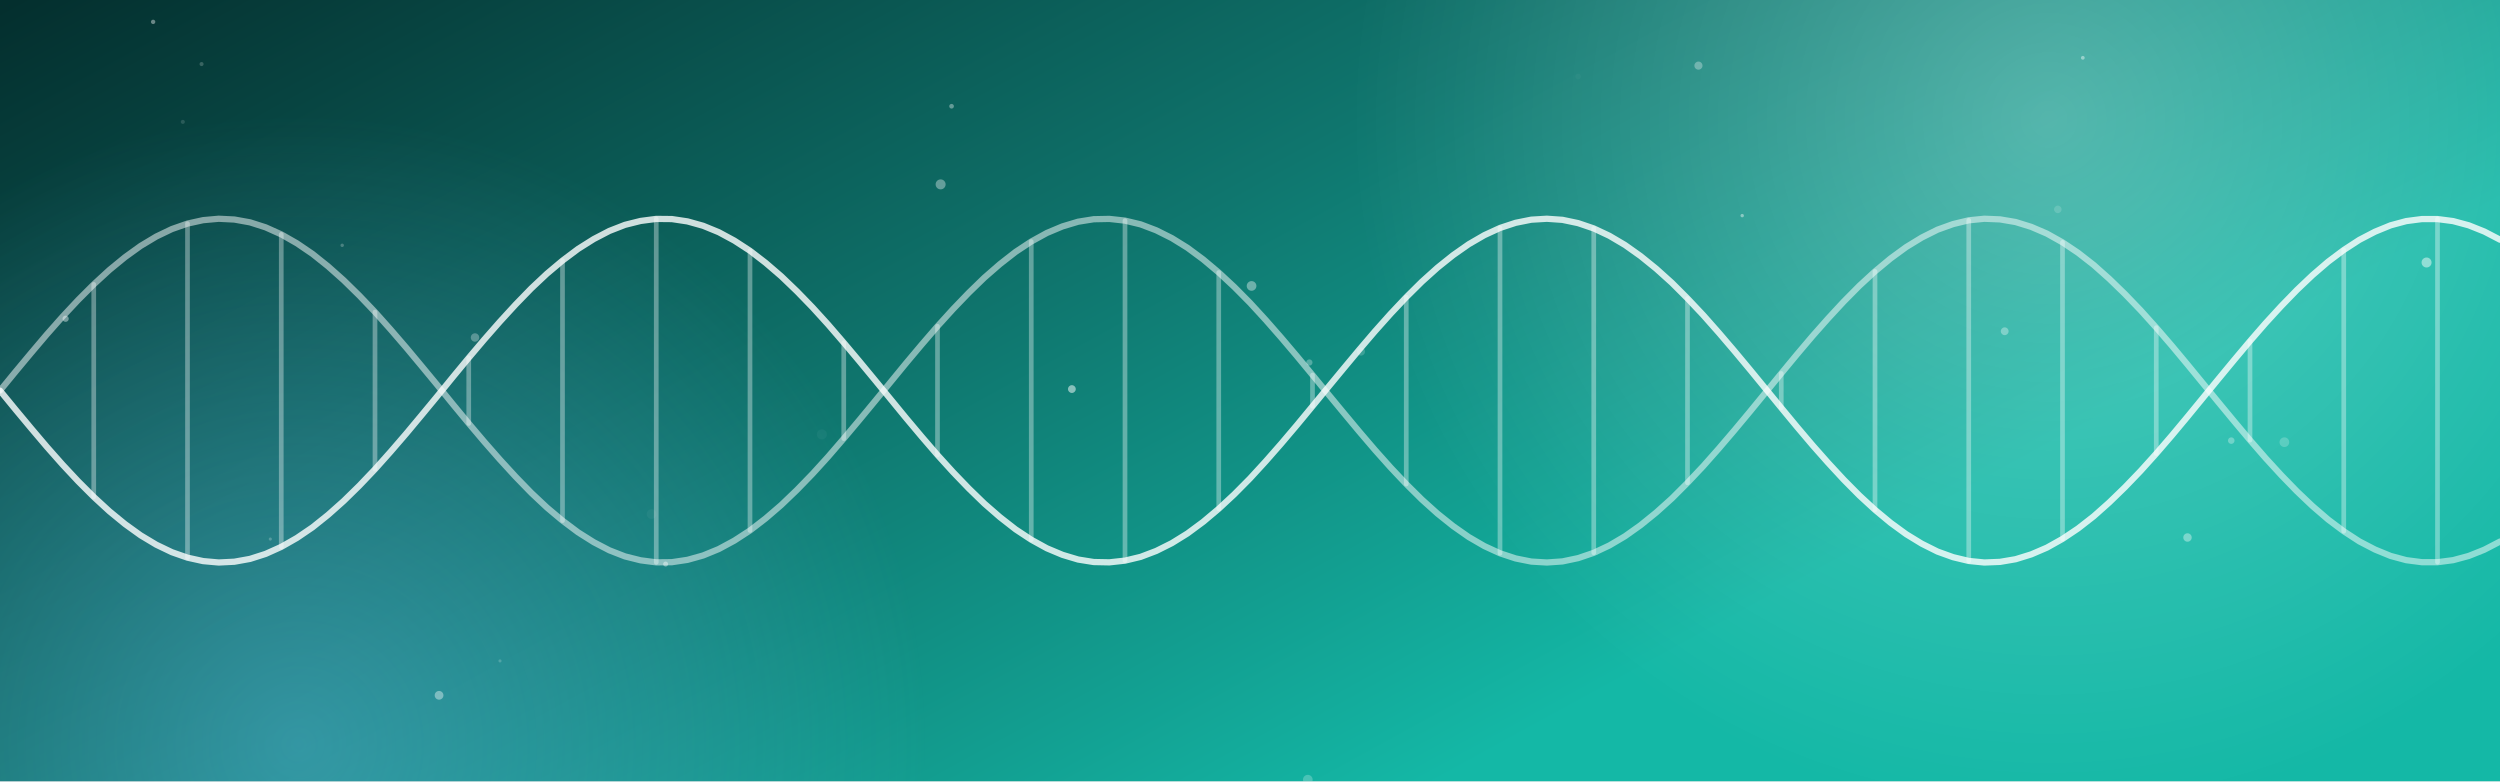
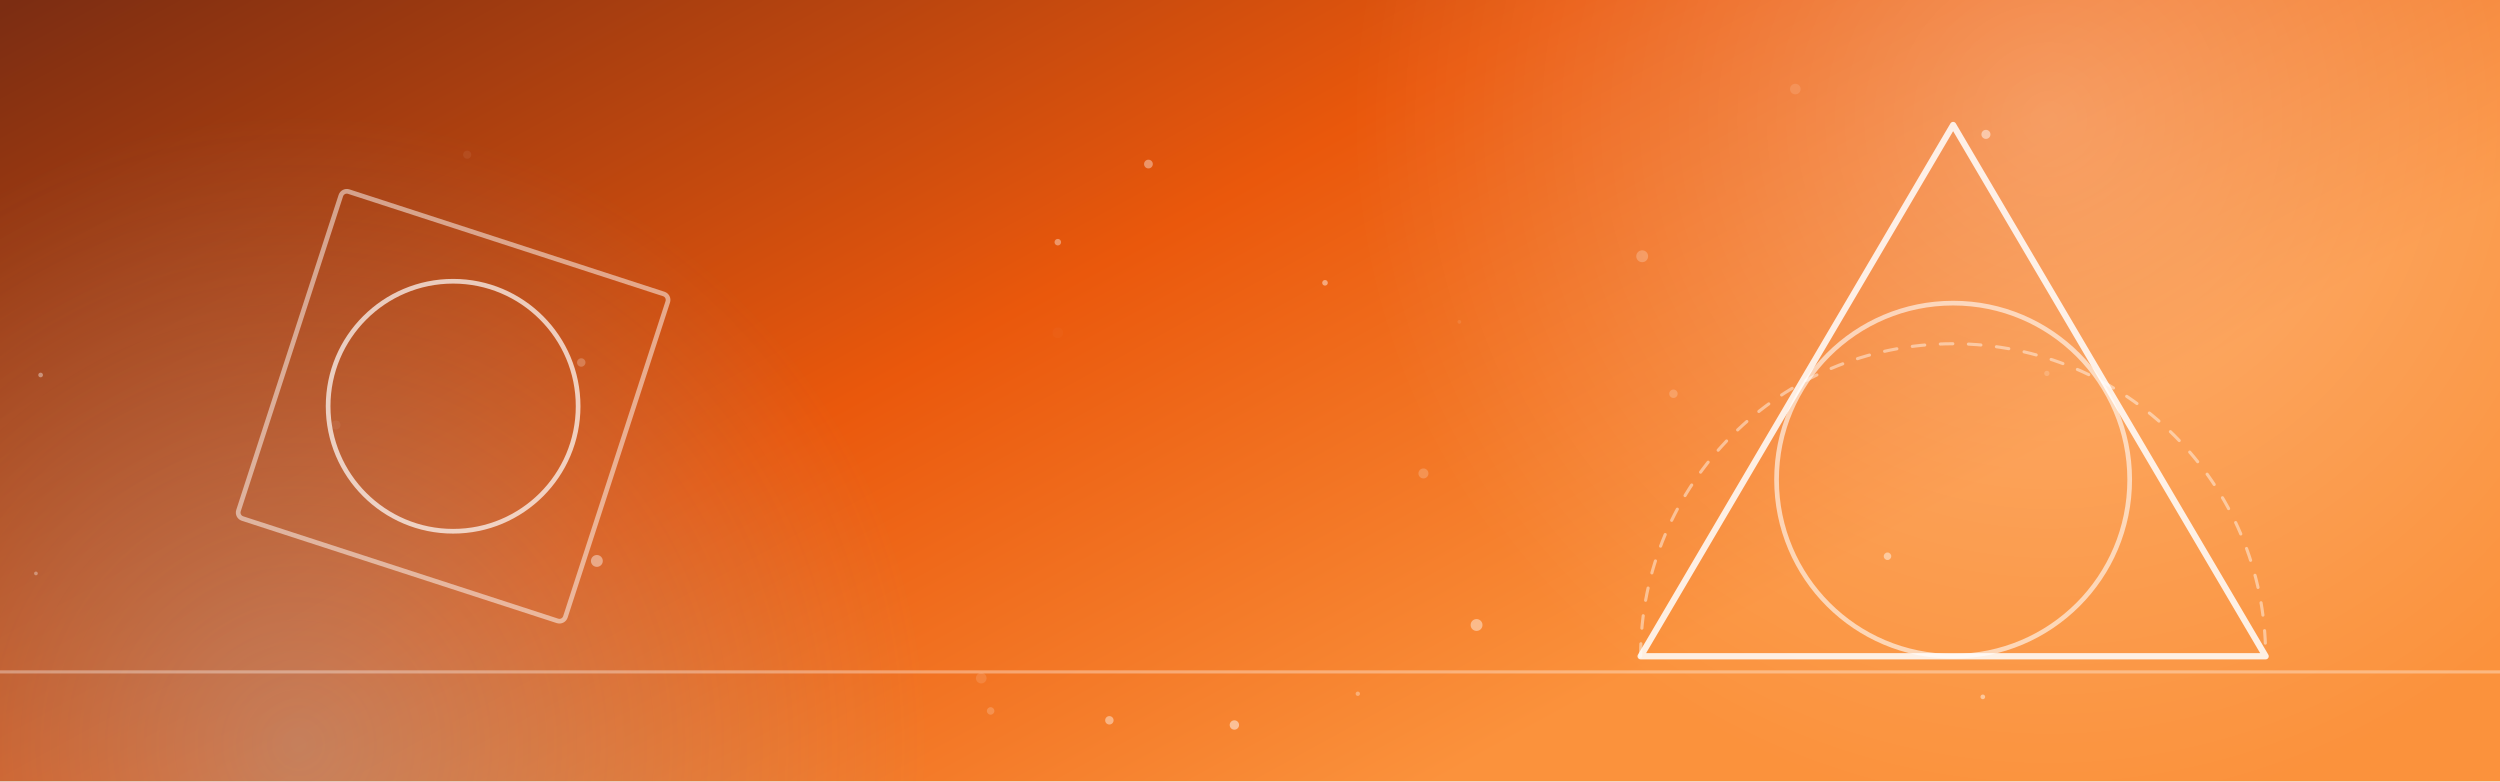
<svg xmlns="http://www.w3.org/2000/svg" viewBox="0 0 1600 500" preserveAspectRatio="xMidYMid slice">
  <defs>
    <linearGradient id="g" gradientTransform="rotate(30)">
-       <stop offset="0" stop-color="#042f2e" />
-       <stop offset=".55" stop-color="#0f766e" />
-       <stop offset="1" stop-color="#14b8a6" />
+       <stop offset="0" stop-color="#7c2d12" />
+       <stop offset=".55" stop-color="#ea580c" />
+       <stop offset="1" stop-color="#fb923c" />
    </linearGradient>
    <radialGradient id="r1">
      <stop offset="0" stop-color="#fff" stop-opacity=".28" />
      <stop offset="1" stop-color="#fff" stop-opacity="0" />
    </radialGradient>
    <radialGradient id="r2">
-       <stop offset="0" stop-color="#7cf" stop-opacity=".35" />
+       <stop offset="0" stop-color="#7cf" stop-opacity=".32" />
      <stop offset="1" stop-color="#7cf" stop-opacity="0" />
    </radialGradient>
  </defs>
  <rect width="1600" height="500" fill="url(#g)" />
  <circle cx="1312" cy="75" r="450" fill="url(#r1)" />
  <circle cx="192" cy="475" r="400" fill="url(#r2)" />
-   <line x1="0" y1="250.0" x2="0" y2="250.0" fill="none" stroke="#fff" stroke-opacity="0.35" stroke-width="3" stroke-linecap="round" />
-   <line x1="60" y1="318.0" x2="60" y2="182.0" fill="none" stroke="#fff" stroke-opacity="0.35" stroke-width="3" stroke-linecap="round" />
-   <line x1="120" y1="356.9" x2="120" y2="143.1" fill="none" stroke="#fff" stroke-opacity="0.35" stroke-width="3" stroke-linecap="round" />
-   <line x1="180" y1="350.0" x2="180" y2="150.0" fill="none" stroke="#fff" stroke-opacity="0.35" stroke-width="3" stroke-linecap="round" />
-   <line x1="240" y1="300.3" x2="240" y2="199.7" fill="none" stroke="#fff" stroke-opacity="0.35" stroke-width="3" stroke-linecap="round" />
-   <line x1="300" y1="229.0" x2="300" y2="271.0" fill="none" stroke="#fff" stroke-opacity="0.35" stroke-width="3" stroke-linecap="round" />
-   <line x1="360" y1="166.8" x2="360" y2="333.2" fill="none" stroke="#fff" stroke-opacity="0.35" stroke-width="3" stroke-linecap="round" />
-   <line x1="420" y1="140.1" x2="420" y2="359.9" fill="none" stroke="#fff" stroke-opacity="0.35" stroke-width="3" stroke-linecap="round" />
-   <line x1="480" y1="160.5" x2="480" y2="339.5" fill="none" stroke="#fff" stroke-opacity="0.35" stroke-width="3" stroke-linecap="round" />
-   <line x1="540" y1="219.3" x2="540" y2="280.7" fill="none" stroke="#fff" stroke-opacity="0.35" stroke-width="3" stroke-linecap="round" />
-   <line x1="600" y1="291.2" x2="600" y2="208.8" fill="none" stroke="#fff" stroke-opacity="0.35" stroke-width="3" stroke-linecap="round" />
-   <line x1="660" y1="345.4" x2="660" y2="154.6" fill="none" stroke="#fff" stroke-opacity="0.35" stroke-width="3" stroke-linecap="round" />
-   <line x1="720" y1="358.8" x2="720" y2="141.2" fill="none" stroke="#fff" stroke-opacity="0.35" stroke-width="3" stroke-linecap="round" />
-   <line x1="780" y1="325.6" x2="780" y2="174.4" fill="none" stroke="#fff" stroke-opacity="0.35" stroke-width="3" stroke-linecap="round" />
-   <line x1="840" y1="260.0" x2="840" y2="240.0" fill="none" stroke="#fff" stroke-opacity="0.35" stroke-width="3" stroke-linecap="round" />
-   <line x1="900" y1="190.2" x2="900" y2="309.8" fill="none" stroke="#fff" stroke-opacity="0.35" stroke-width="3" stroke-linecap="round" />
-   <line x1="960" y1="145.9" x2="960" y2="354.1" fill="none" stroke="#fff" stroke-opacity="0.35" stroke-width="3" stroke-linecap="round" />
-   <line x1="1020" y1="146.2" x2="1020" y2="353.8" fill="none" stroke="#fff" stroke-opacity="0.35" stroke-width="3" stroke-linecap="round" />
-   <line x1="1080" y1="191.0" x2="1080" y2="309.0" fill="none" stroke="#fff" stroke-opacity="0.35" stroke-width="3" stroke-linecap="round" />
-   <line x1="1140" y1="261.0" x2="1140" y2="239.0" fill="none" stroke="#fff" stroke-opacity="0.35" stroke-width="3" stroke-linecap="round" />
-   <line x1="1200" y1="326.3" x2="1200" y2="173.7" fill="none" stroke="#fff" stroke-opacity="0.35" stroke-width="3" stroke-linecap="round" />
-   <line x1="1260" y1="359.0" x2="1260" y2="141.0" fill="none" stroke="#fff" stroke-opacity="0.35" stroke-width="3" stroke-linecap="round" />
-   <line x1="1320" y1="344.9" x2="1320" y2="155.1" fill="none" stroke="#fff" stroke-opacity="0.35" stroke-width="3" stroke-linecap="round" />
-   <line x1="1380" y1="290.3" x2="1380" y2="209.7" fill="none" stroke="#fff" stroke-opacity="0.35" stroke-width="3" stroke-linecap="round" />
-   <line x1="1440" y1="218.3" x2="1440" y2="281.7" fill="none" stroke="#fff" stroke-opacity="0.35" stroke-width="3" stroke-linecap="round" />
-   <line x1="1500" y1="160.0" x2="1500" y2="340.0" fill="none" stroke="#fff" stroke-opacity="0.35" stroke-width="3" stroke-linecap="round" />
-   <line x1="1560" y1="140.2" x2="1560" y2="359.8" fill="none" stroke="#fff" stroke-opacity="0.35" stroke-width="3" stroke-linecap="round" />
-   <path d="M0 250.0L10 262.2L20 274.2L30 286.0L40 297.3L50 308.0L60 318.0L70 327.2L80 335.4L90 342.6L100 348.6L110 353.4L120 356.9L130 359.1L140 360.0L150 359.5L160 357.7L170 354.5L180 350.0L190 344.3L200 337.5L210 329.5L220 320.6L230 310.8L240 300.3L250 289.1L260 277.5L270 265.5L280 253.4L290 241.1L300 229.0L310 217.2L320 205.8L330 194.9L340 184.6L350 175.2L360 166.8L370 159.3L380 153.0L390 147.8L400 143.9L410 141.4L420 140.1L430 140.2L440 141.7L450 144.5L460 148.6L470 154.0L480 160.5L490 168.2L500 176.8L510 186.4L520 196.7L530 207.7L540 219.3L550 231.2L560 243.3L570 255.5L580 267.7L590 279.6L600 291.2L610 302.2L620 312.6L630 322.3L640 331.0L650 338.8L660 345.4L670 350.9L680 355.1L690 358.1L700 359.7L710 359.9L720 358.8L730 356.4L740 352.6L750 347.6L760 341.4L770 334.0L780 325.6L790 316.3L800 306.2L810 295.3L820 283.9L830 272.1L840 260.0L850 247.8L860 235.7L870 223.7L880 212.0L890 200.8L900 190.2L910 180.3L920 171.3L930 163.3L940 156.3L950 150.5L960 145.9L970 142.6L980 140.6L990 140.0L1000 140.7L1010 142.8L1020 146.2L1030 150.9L1040 156.8L1050 163.9L1060 172.0L1070 181.0L1080 191.0L1090 201.6L1100 212.9L1110 224.6L1120 236.6L1130 248.8L1140 261.0L1150 273.1L1160 284.9L1170 296.2L1180 307.0L1190 317.1L1200 326.3L1210 334.6L1220 341.9L1230 348.0L1240 353.0L1250 356.6L1260 359.0L1270 360.0L1280 359.6L1290 357.9L1300 354.8L1310 350.5L1320 344.9L1330 338.2L1340 330.4L1350 321.5L1360 311.8L1370 301.4L1380 290.3L1390 278.7L1400 266.7L1410 254.5L1420 242.3L1430 230.2L1440 218.3L1450 206.8L1460 195.9L1470 185.6L1480 176.1L1490 167.5L1500 160.0L1510 153.5L1520 148.3L1530 144.2L1540 141.5L1550 140.2L1560 140.2L1570 141.5L1580 144.2L1590 148.2L1600 153.4" fill="none" stroke="#fff" stroke-opacity="0.8" stroke-width="4" stroke-linecap="round" />
-   <path d="M0 250.0L10 237.8L20 225.8L30 214.0L40 202.7L50 192.0L60 182.0L70 172.8L80 164.6L90 157.4L100 151.4L110 146.6L120 143.1L130 140.9L140 140.0L150 140.5L160 142.3L170 145.5L180 150.0L190 155.7L200 162.5L210 170.5L220 179.4L230 189.2L240 199.7L250 210.9L260 222.5L270 234.5L280 246.6L290 258.9L300 271.0L310 282.8L320 294.2L330 305.1L340 315.4L350 324.8L360 333.2L370 340.7L380 347.0L390 352.2L400 356.1L410 358.6L420 359.9L430 359.8L440 358.3L450 355.5L460 351.4L470 346.0L480 339.5L490 331.8L500 323.2L510 313.6L520 303.3L530 292.3L540 280.7L550 268.8L560 256.7L570 244.5L580 232.3L590 220.4L600 208.8L610 197.8L620 187.4L630 177.7L640 169.0L650 161.2L660 154.6L670 149.1L680 144.9L690 141.9L700 140.3L710 140.1L720 141.2L730 143.6L740 147.4L750 152.4L760 158.6L770 166.0L780 174.4L790 183.7L800 193.8L810 204.7L820 216.1L830 227.9L840 240.0L850 252.2L860 264.3L870 276.3L880 288.0L890 299.2L900 309.8L910 319.7L920 328.7L930 336.7L940 343.7L950 349.5L960 354.1L970 357.4L980 359.4L990 360.0L1000 359.3L1010 357.2L1020 353.8L1030 349.1L1040 343.2L1050 336.1L1060 328.0L1070 319.0L1080 309.0L1090 298.4L1100 287.1L1110 275.4L1120 263.4L1130 251.2L1140 239.0L1150 226.9L1160 215.1L1170 203.8L1180 193.0L1190 182.9L1200 173.7L1210 165.4L1220 158.1L1230 152.0L1240 147.0L1250 143.4L1260 141.0L1270 140.0L1280 140.4L1290 142.1L1300 145.2L1310 149.5L1320 155.1L1330 161.8L1340 169.6L1350 178.5L1360 188.2L1370 198.6L1380 209.7L1390 221.3L1400 233.3L1410 245.5L1420 257.7L1430 269.8L1440 281.7L1450 293.2L1460 304.1L1470 314.4L1480 323.9L1490 332.5L1500 340.0L1510 346.5L1520 351.7L1530 355.8L1540 358.5L1550 359.8L1560 359.8L1570 358.5L1580 355.8L1590 351.8L1600 346.6" fill="none" stroke="#fff" stroke-opacity="0.5" stroke-width="4" stroke-linecap="round" />
-   <circle cx="609" cy="68" r="1.5" fill="#fff" fill-opacity="0.36" />
-   <circle cx="304" cy="216" r="2.7" fill="#fff" fill-opacity="0.29" />
-   <circle cx="801" cy="183" r="3.1" fill="#fff" fill-opacity="0.39" />
-   <circle cx="837" cy="499" r="3.1" fill="#fff" fill-opacity="0.23" />
-   <circle cx="1400" cy="344" r="2.7" fill="#fff" fill-opacity="0.37" />
-   <circle cx="219" cy="157" r="1.1" fill="#fff" fill-opacity="0.24" />
-   <circle cx="117" cy="78" r="1.3" fill="#fff" fill-opacity="0.14" />
-   <circle cx="838" cy="232" r="2.0" fill="#fff" fill-opacity="0.28" />
-   <circle cx="1533" cy="334" r="3.0" fill="#fff" fill-opacity="0.00" />
-   <circle cx="1115" cy="138" r="1.1" fill="#fff" fill-opacity="0.42" />
-   <circle cx="1283" cy="212" r="2.5" fill="#fff" fill-opacity="0.33" />
-   <circle cx="1010" cy="49" r="1.8" fill="#fff" fill-opacity="0.03" />
-   <circle cx="98" cy="14" r="1.4" fill="#fff" fill-opacity="0.40" />
-   <circle cx="602" cy="118" r="3.2" fill="#fff" fill-opacity="0.36" />
-   <circle cx="1317" cy="134" r="2.4" fill="#fff" fill-opacity="0.15" />
-   <circle cx="1333" cy="37" r="1.2" fill="#fff" fill-opacity="0.42" />
-   <circle cx="1462" cy="283" r="3.1" fill="#fff" fill-opacity="0.21" />
-   <circle cx="320" cy="423" r="1.0" fill="#fff" fill-opacity="0.19" />
-   <circle cx="1087" cy="42" r="2.6" fill="#fff" fill-opacity="0.31" />
-   <circle cx="129" cy="41" r="1.3" fill="#fff" fill-opacity="0.20" />
-   <circle cx="686" cy="249" r="2.5" fill="#fff" fill-opacity="0.50" />
-   <circle cx="426" cy="361" r="1.6" fill="#fff" fill-opacity="0.41" />
-   <circle cx="871" cy="225" r="2.6" fill="#fff" fill-opacity="0.18" />
-   <circle cx="281" cy="445" r="2.8" fill="#fff" fill-opacity="0.39" />
-   <circle cx="417" cy="329" r="3.1" fill="#fff" fill-opacity="0.04" />
-   <circle cx="1553" cy="168" r="3.2" fill="#fff" fill-opacity="0.47" />
-   <circle cx="173" cy="345" r="1.0" fill="#fff" fill-opacity="0.22" />
-   <circle cx="526" cy="278" r="3.2" fill="#fff" fill-opacity="0.04" />
-   <circle cx="42" cy="204" r="2.0" fill="#fff" fill-opacity="0.41" />
-   <circle cx="1428" cy="282" r="2.1" fill="#fff" fill-opacity="0.30" />
+   <polygon points="1050,420 1250,80 1450,420" fill="none" stroke="#fff" stroke-opacity="0.85" stroke-width="4" stroke-linecap="round" stroke-linejoin="round" />
+   <circle cx="1250" cy="307" r="113" fill="none" stroke="#fff" stroke-opacity="0.6" stroke-width="3" stroke-linecap="round" stroke-linejoin="round" />
+   <path d="M1050 420A200 200 0 0 1 1450 420" fill="none" stroke="#fff" stroke-opacity="0.45" stroke-width="2" stroke-linecap="round" stroke-linejoin="round" stroke-dasharray="8 10" />
+   <rect x="180" y="150" width="220" height="220" rx="4" transform="rotate(18 290 260)" fill="none" stroke="#fff" stroke-opacity="0.5" stroke-width="3" stroke-linecap="round" stroke-linejoin="round" />
+   <circle cx="290" cy="260" r="80" fill="none" stroke="#fff" stroke-opacity="0.7" stroke-width="3" stroke-linecap="round" stroke-linejoin="round" />
+   <line x1="0" y1="430" x2="1600" y2="430" fill="none" stroke="#fff" stroke-opacity="0.35" stroke-width="2" stroke-linecap="round" stroke-linejoin="round" />
+   <circle cx="634" cy="455" r="2.4" fill="#fff" fill-opacity="0.19" />
+   <circle cx="911" cy="303" r="3.2" fill="#fff" fill-opacity="0.20" />
+   <circle cx="628" cy="434" r="3.4" fill="#fff" fill-opacity="0.12" />
+   <circle cx="299" cy="99" r="2.6" fill="#fff" fill-opacity="0.06" />
+   <circle cx="23" cy="367" r="1.2" fill="#fff" fill-opacity="0.33" />
+   <circle cx="372" cy="232" r="2.7" fill="#fff" fill-opacity="0.23" />
+   <circle cx="1149" cy="57" r="3.4" fill="#fff" fill-opacity="0.12" />
+   <circle cx="1208" cy="356" r="2.4" fill="#fff" fill-opacity="0.45" />
+   <circle cx="945" cy="400" r="3.8" fill="#fff" fill-opacity="0.43" />
+   <circle cx="1051" cy="164" r="3.8" fill="#fff" fill-opacity="0.23" />
+   <circle cx="735" cy="105" r="2.8" fill="#fff" fill-opacity="0.38" />
+   <circle cx="215" cy="272" r="2.9" fill="#fff" fill-opacity="0.06" />
+   <circle cx="1071" cy="252" r="2.7" fill="#fff" fill-opacity="0.20" />
+   <circle cx="1269" cy="446" r="1.5" fill="#fff" fill-opacity="0.46" />
+   <circle cx="848" cy="181" r="1.8" fill="#fff" fill-opacity="0.44" />
+   <circle cx="677" cy="155" r="2.1" fill="#fff" fill-opacity="0.38" />
+   <circle cx="677" cy="213" r="3.4" fill="#fff" fill-opacity="0.02" />
+   <circle cx="710" cy="461" r="2.7" fill="#fff" fill-opacity="0.42" />
+   <circle cx="934" cy="206" r="1.2" fill="#fff" fill-opacity="0.09" />
+   <circle cx="26" cy="240" r="1.5" fill="#fff" fill-opacity="0.39" />
+   <circle cx="869" cy="444" r="1.4" fill="#fff" fill-opacity="0.33" />
+   <circle cx="1310" cy="239" r="1.7" fill="#fff" fill-opacity="0.18" />
+   <circle cx="382" cy="359" r="3.8" fill="#fff" fill-opacity="0.42" />
+   <circle cx="790" cy="464" r="3.0" fill="#fff" fill-opacity="0.49" />
+   <circle cx="1271" cy="86" r="2.9" fill="#fff" fill-opacity="0.47" />
</svg>
